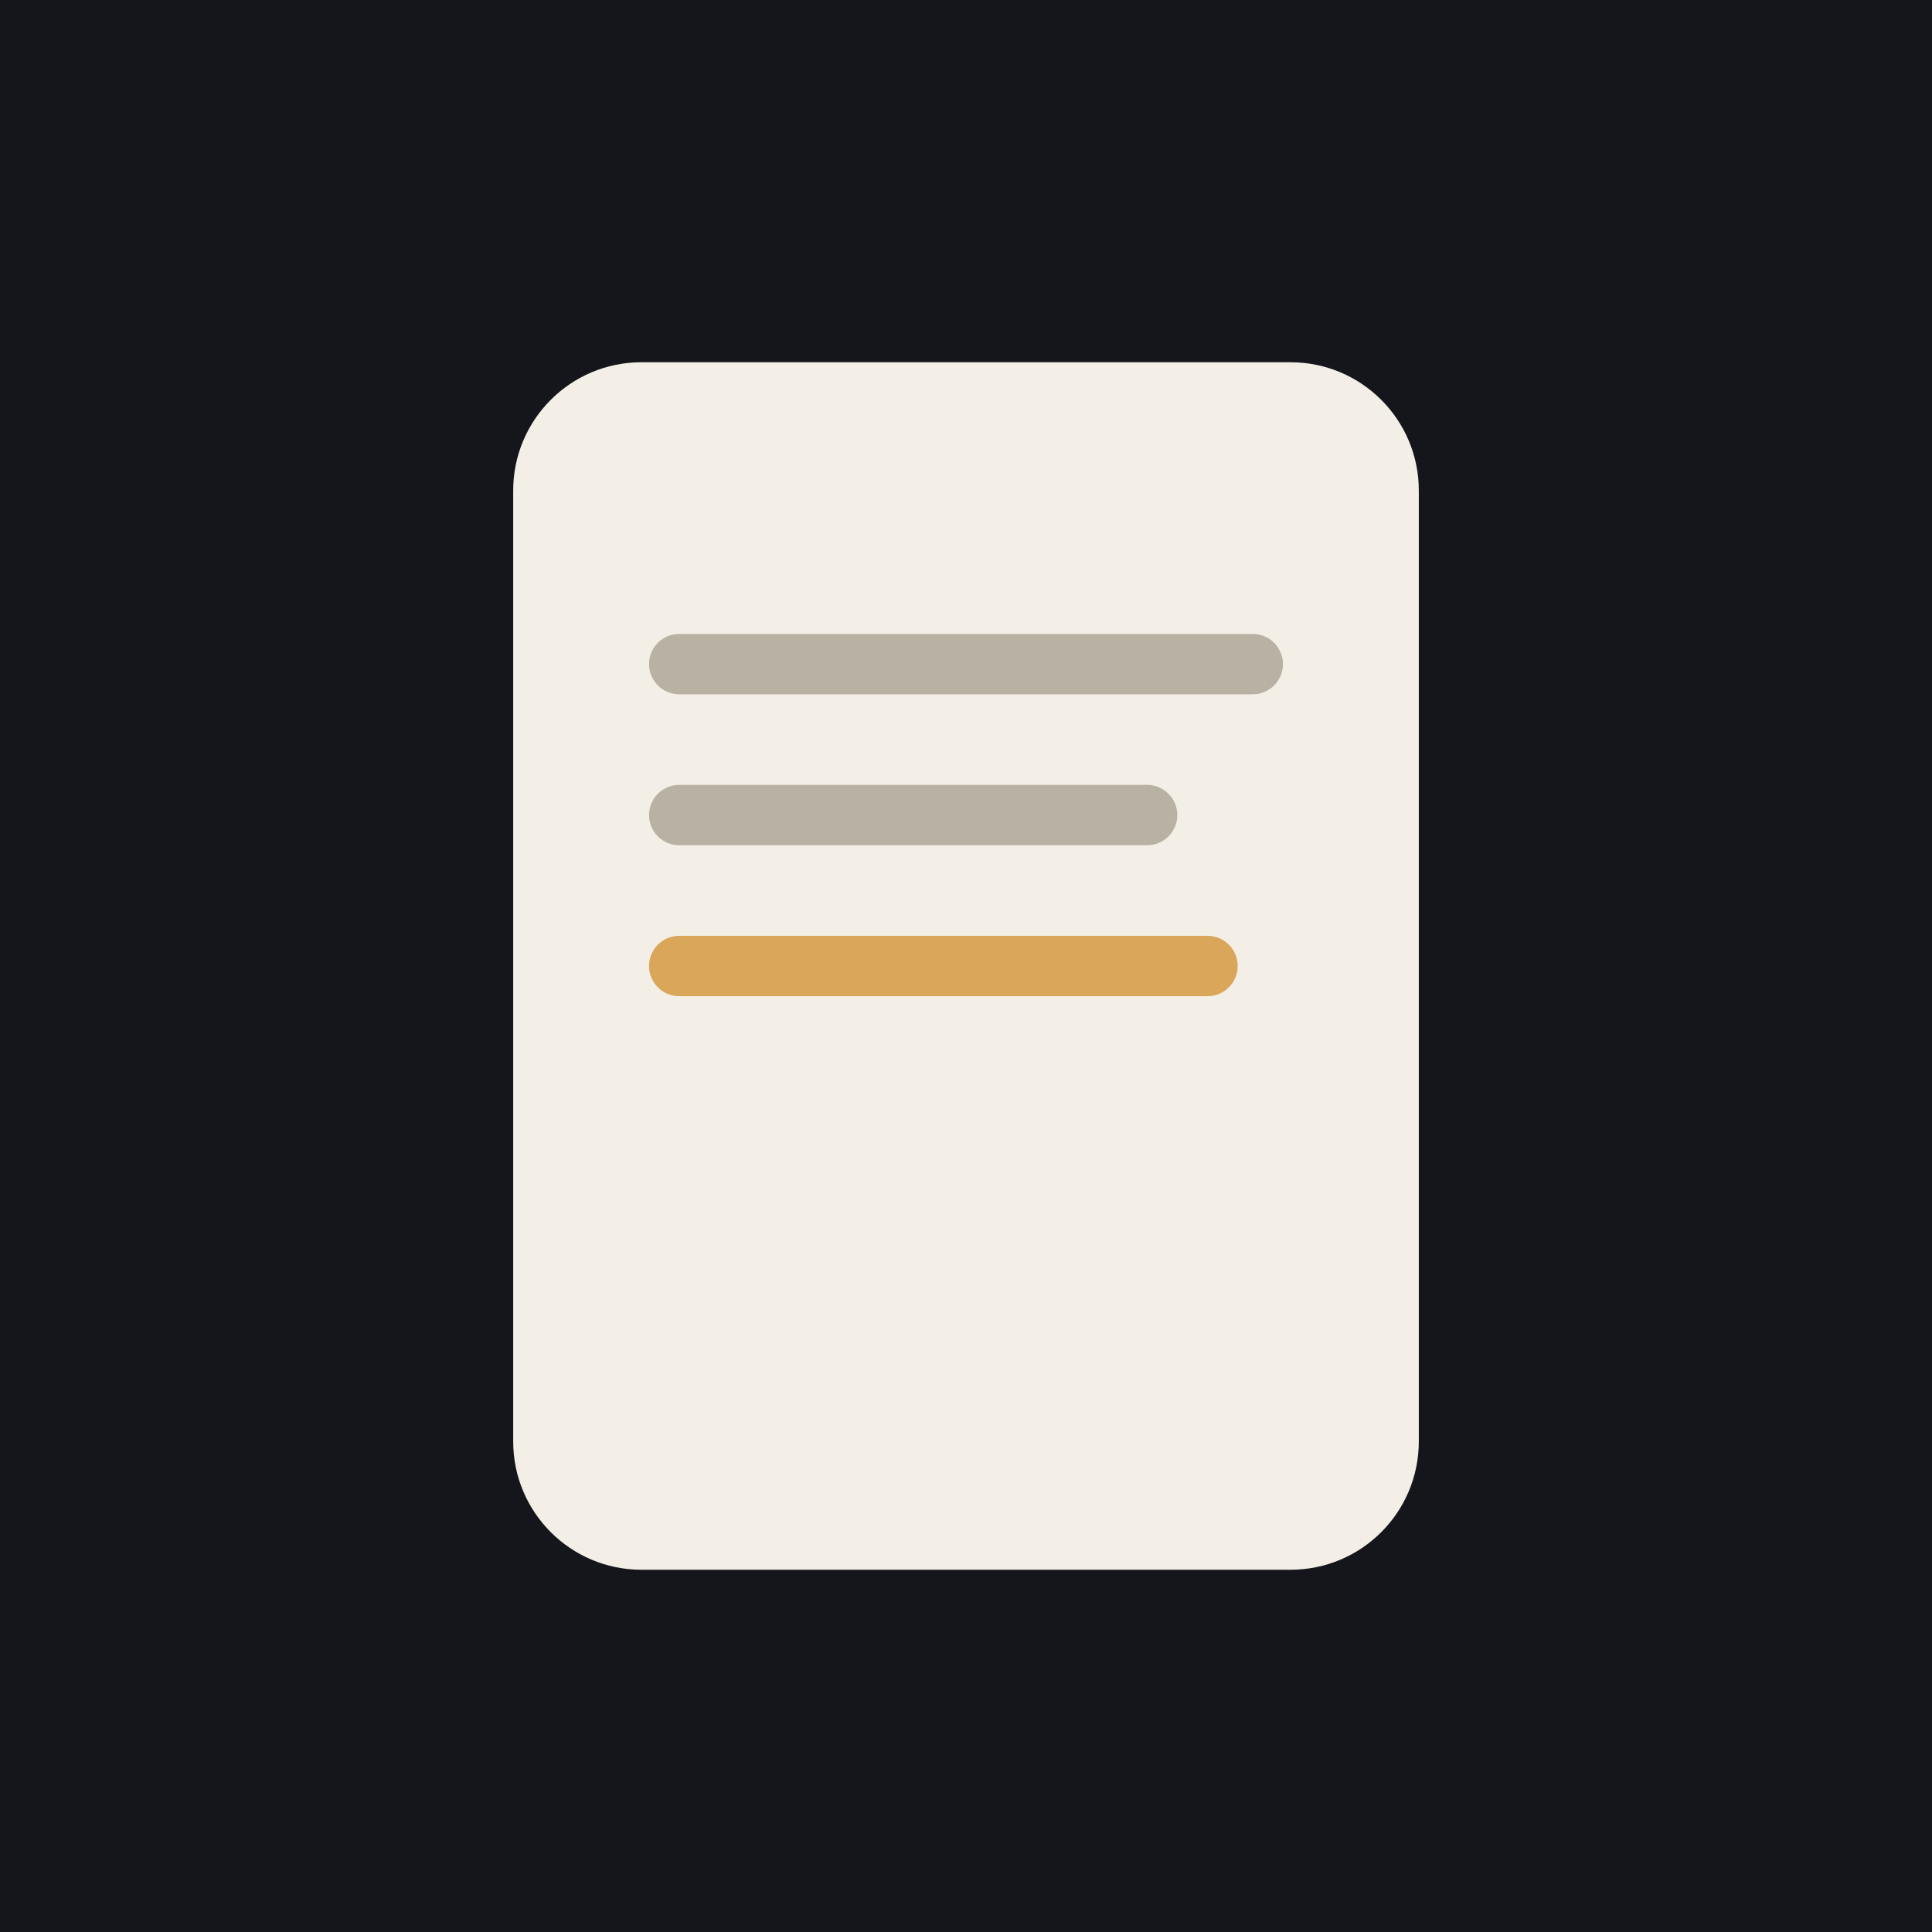
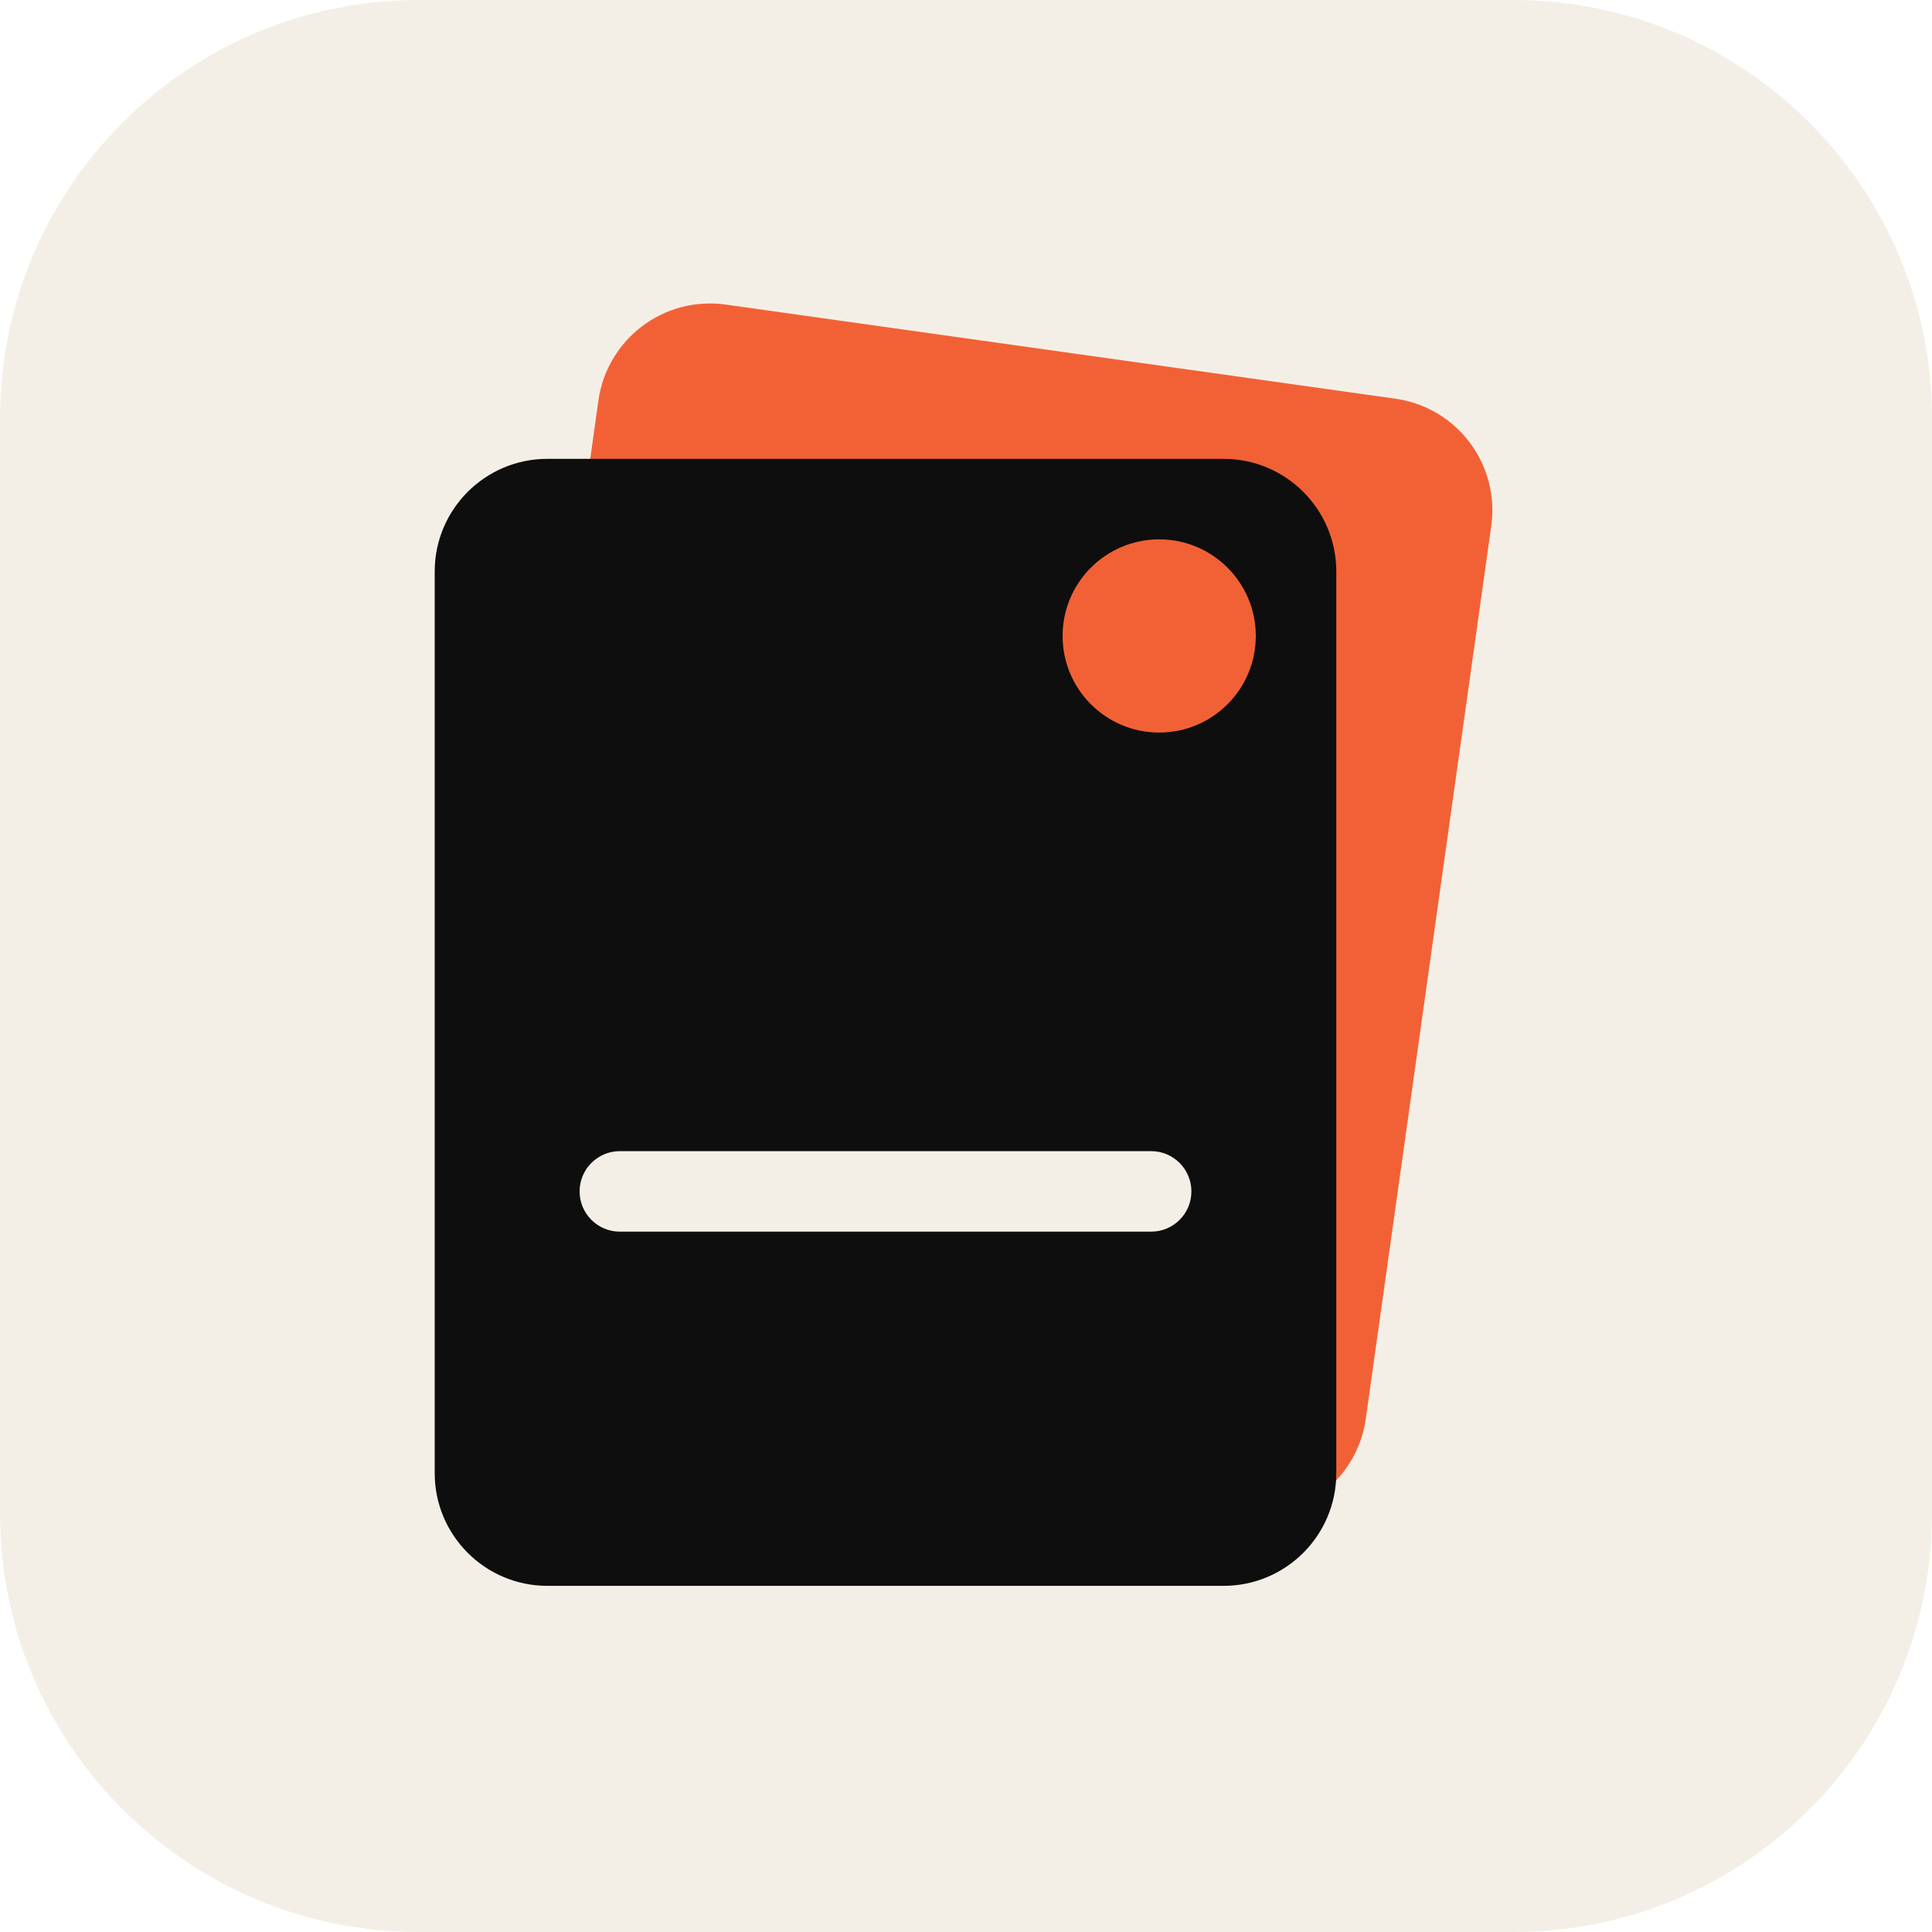
- <svg xmlns="http://www.w3.org/2000/svg" viewBox="0 0 512 512">
-   <rect width="512" height="512" fill="#14161b" />
-   <rect x="136" y="96" width="240" height="320" rx="34" fill="#f3efe6" />
-   <rect x="172" y="168" width="168" height="16" rx="8" fill="#b9b2a4" />
-   <rect x="172" y="208" width="140" height="16" rx="8" fill="#b9b2a4" />
-   <rect x="172" y="248" width="156" height="16" rx="8" fill="#d9a65a" />
+ <svg xmlns="http://www.w3.org/2000/svg" viewBox="0 0 240 240">
+   <rect width="240" height="240" rx="52" fill="#F4EFE6" />
+   <g transform="translate(-4 3)">
+     <rect x="70" y="40" width="112" height="140" rx="14" fill="#F26135" transform="rotate(8 126 110)" />
+     <rect x="58" y="54" width="112" height="140" rx="14" fill="#0E0E0E" />
+     <circle cx="148" cy="76" r="12" fill="#F26135" />
+     <rect x="76" y="140" width="76" height="10" rx="5" fill="#F4EFE6" />
+   </g>
</svg>
